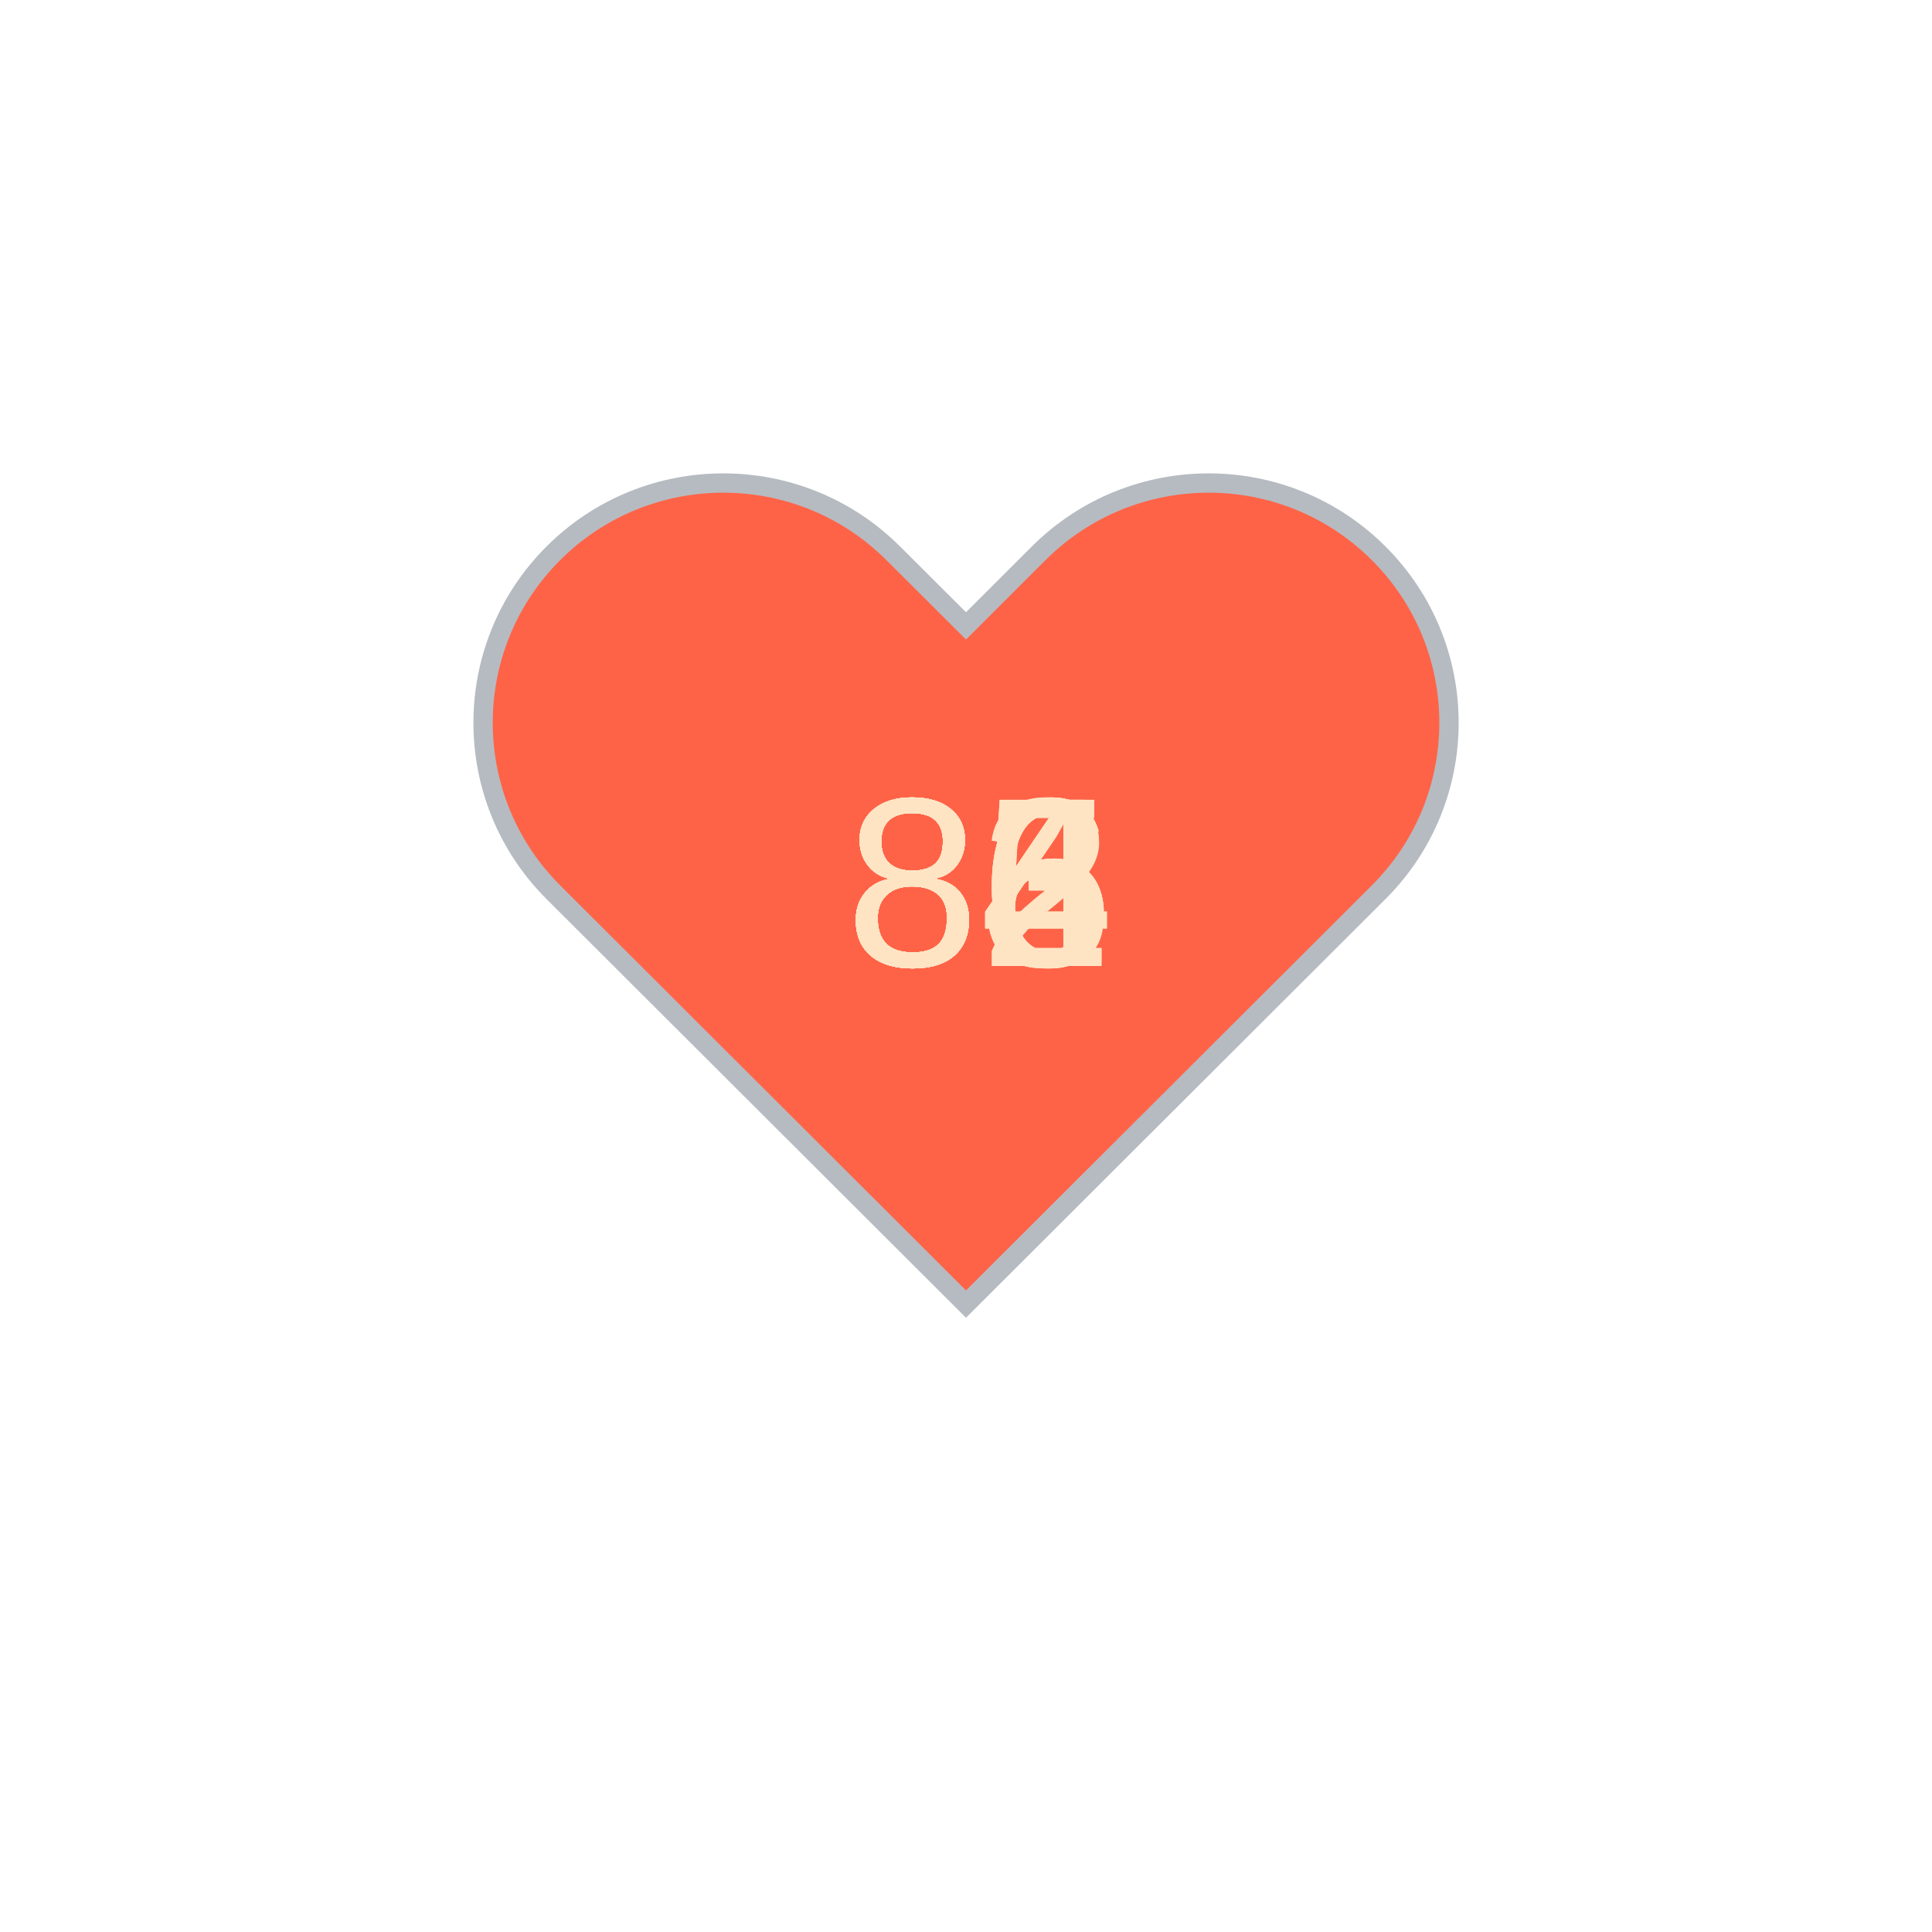
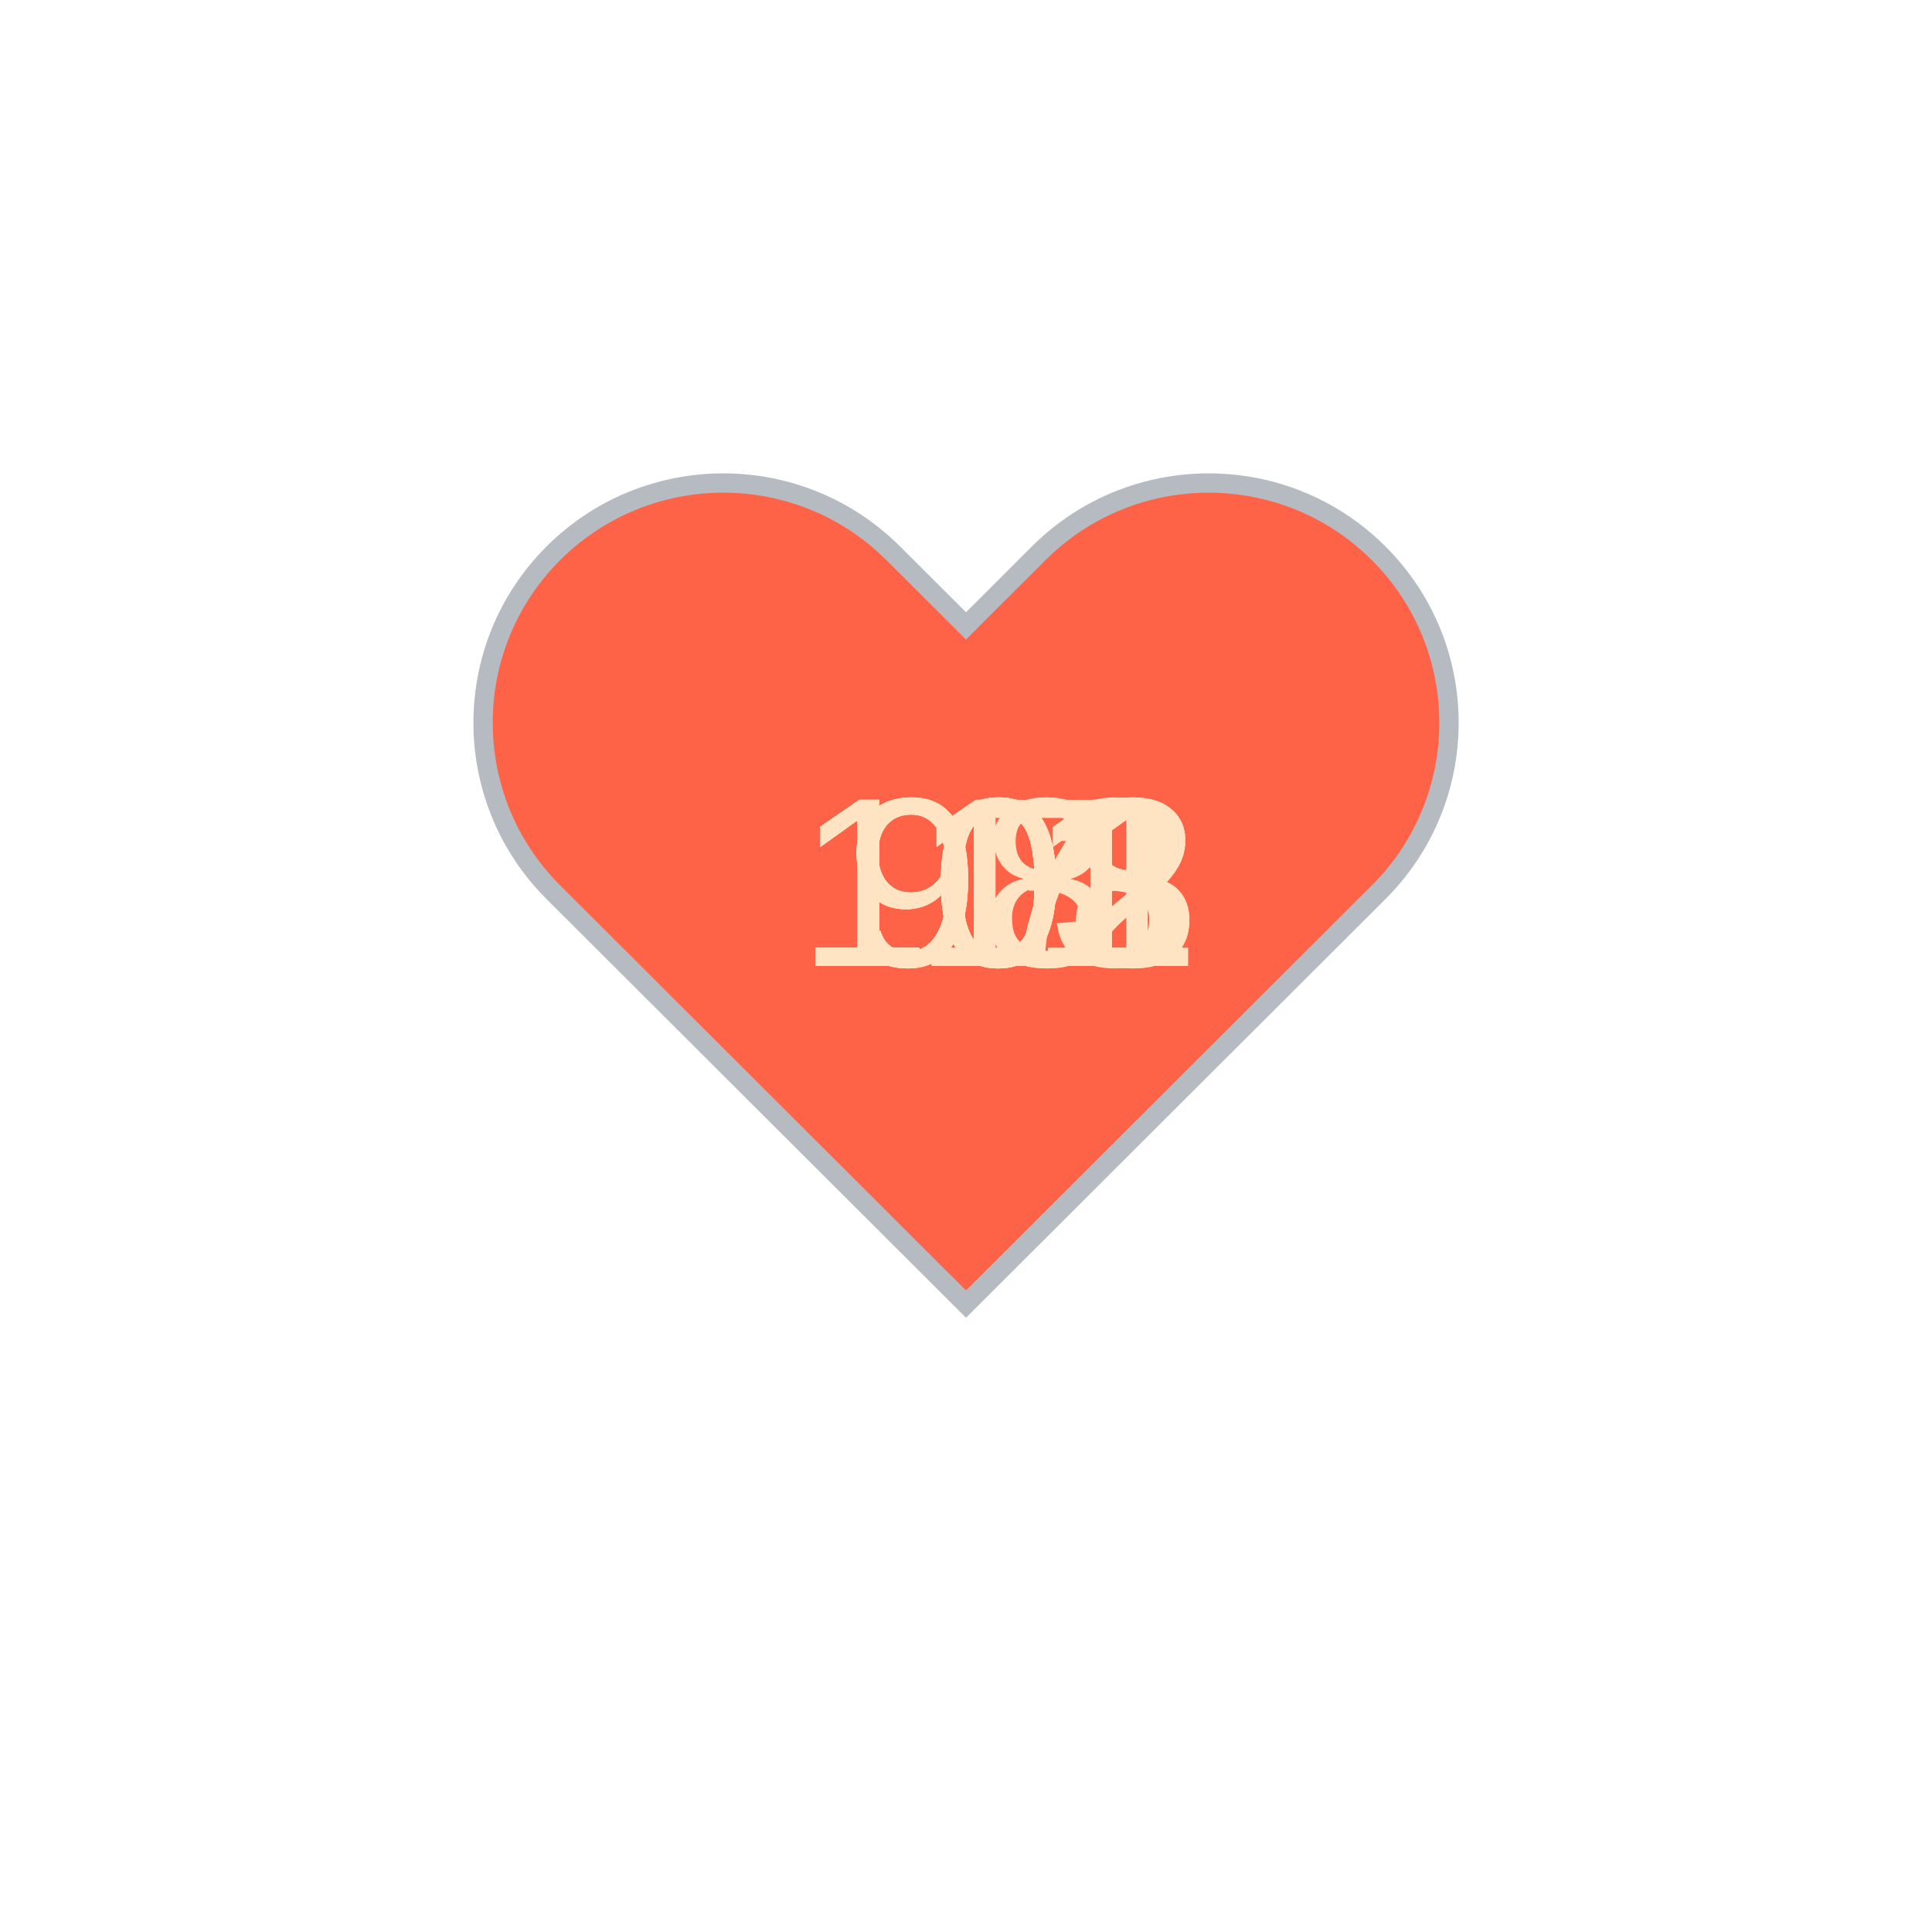
<svg xmlns="http://www.w3.org/2000/svg" baseProfile="full" height="150" version="1.1" viewBox="0,0,200,200" width="150">
  <defs />
  <g transform="translate(100 100)">
    <path d="M92.71,7.27L92.71,7.27c-9.71-9.69-25.46-9.69-35.18,0L50,14.79l-7.54-7.52C32.75-2.42,17-2.42,7.29,7.27v0 c-9.71,9.69-9.71,25.41,0,35.1L50,85l42.71-42.63C102.43,32.68,102.43,16.96,92.71,7.27z" fill="tomato" stroke="#B6BBC1" stroke-width="2" transform="translate(-50 -50)" />
    <animateTransform additive="sum" attributeName="transform" dur="1.2s" repeatCount="indefinite" type="scale" values="1; 1.5; 1.25; 1.5; 1.5; 1;" />
-     <text fill="bisque" style="font-size:25px; font-family:Arial" transform="translate(-12.5 0)">86<animate attributeName="visibility" dur="12.0s" keyTimes="0;0.1;0.2;0.3;0.4;0.5;0.6;0.7;0.8;0.9;1.0" repeatCount="indefinite" values="visible;hidden;hidden;hidden;hidden;hidden;hidden;hidden;hidden;hidden;hidden" />
+     <text fill="bisque" style="font-size:25px; font-family:Arial" transform="translate(-17.5 0)">113<animate attributeName="visibility" dur="12.0s" keyTimes="0;0.1;0.2;0.3;0.4;0.5;0.6;0.7;0.8;0.9;1.0" repeatCount="indefinite" values="visible;hidden;hidden;hidden;hidden;hidden;hidden;hidden;hidden;hidden;hidden" />
    </text>
-     <text fill="bisque" style="font-size:25px; font-family:Arial" transform="translate(-12.5 0)">86<animate attributeName="visibility" dur="12.0s" keyTimes="0;0.1;0.2;0.3;0.4;0.5;0.6;0.7;0.8;0.9;1.0" repeatCount="indefinite" values="hidden;visible;hidden;hidden;hidden;hidden;hidden;hidden;hidden;hidden;hidden" />
+     <text fill="bisque" style="font-size:25px; font-family:Arial" transform="translate(-17.5 0)">111<animate attributeName="visibility" dur="12.0s" keyTimes="0;0.1;0.2;0.3;0.4;0.5;0.6;0.7;0.8;0.9;1.0" repeatCount="indefinite" values="hidden;visible;hidden;hidden;hidden;hidden;hidden;hidden;hidden;hidden;hidden" />
    </text>
-     <text fill="bisque" style="font-size:25px; font-family:Arial" transform="translate(-12.5 0)">86<animate attributeName="visibility" dur="12.0s" keyTimes="0;0.1;0.2;0.3;0.4;0.5;0.6;0.7;0.8;0.9;1.0" repeatCount="indefinite" values="hidden;hidden;visible;hidden;hidden;hidden;hidden;hidden;hidden;hidden;hidden" />
+     <text fill="bisque" style="font-size:25px; font-family:Arial" transform="translate(-17.5 0)">111<animate attributeName="visibility" dur="12.0s" keyTimes="0;0.1;0.2;0.3;0.4;0.5;0.6;0.7;0.8;0.9;1.0" repeatCount="indefinite" values="hidden;hidden;visible;hidden;hidden;hidden;hidden;hidden;hidden;hidden;hidden" />
    </text>
-     <text fill="bisque" style="font-size:25px; font-family:Arial" transform="translate(-12.5 0)">85<animate attributeName="visibility" dur="12.0s" keyTimes="0;0.1;0.2;0.3;0.4;0.5;0.6;0.7;0.8;0.9;1.0" repeatCount="indefinite" values="hidden;hidden;hidden;visible;hidden;hidden;hidden;hidden;hidden;hidden;hidden" />
+     <text fill="bisque" style="font-size:25px; font-family:Arial" transform="translate(-17.5 0)">108<animate attributeName="visibility" dur="12.0s" keyTimes="0;0.1;0.2;0.3;0.4;0.5;0.6;0.7;0.8;0.9;1.0" repeatCount="indefinite" values="hidden;hidden;hidden;visible;hidden;hidden;hidden;hidden;hidden;hidden;hidden" />
    </text>
-     <text fill="bisque" style="font-size:25px; font-family:Arial" transform="translate(-12.5 0)">85<animate attributeName="visibility" dur="12.0s" keyTimes="0;0.1;0.2;0.3;0.4;0.5;0.6;0.7;0.8;0.9;1.0" repeatCount="indefinite" values="hidden;hidden;hidden;hidden;visible;hidden;hidden;hidden;hidden;hidden;hidden" />
+     <text fill="bisque" style="font-size:25px; font-family:Arial" transform="translate(-17.5 0)">108<animate attributeName="visibility" dur="12.0s" keyTimes="0;0.1;0.2;0.3;0.4;0.5;0.6;0.7;0.8;0.9;1.0" repeatCount="indefinite" values="hidden;hidden;hidden;hidden;visible;hidden;hidden;hidden;hidden;hidden;hidden" />
    </text>
-     <text fill="bisque" style="font-size:25px; font-family:Arial" transform="translate(-12.5 0)">84<animate attributeName="visibility" dur="12.0s" keyTimes="0;0.1;0.2;0.3;0.4;0.5;0.6;0.7;0.8;0.9;1.0" repeatCount="indefinite" values="hidden;hidden;hidden;hidden;hidden;visible;hidden;hidden;hidden;hidden;hidden" />
+     <text fill="bisque" style="font-size:25px; font-family:Arial" transform="translate(-17.5 0)">101<animate attributeName="visibility" dur="12.0s" keyTimes="0;0.1;0.2;0.3;0.4;0.5;0.6;0.7;0.8;0.9;1.0" repeatCount="indefinite" values="hidden;hidden;hidden;hidden;hidden;visible;hidden;hidden;hidden;hidden;hidden" />
    </text>
-     <text fill="bisque" style="font-size:25px; font-family:Arial" transform="translate(-12.5 0)">84<animate attributeName="visibility" dur="12.0s" keyTimes="0;0.1;0.2;0.3;0.4;0.5;0.6;0.7;0.8;0.9;1.0" repeatCount="indefinite" values="hidden;hidden;hidden;hidden;hidden;hidden;visible;hidden;hidden;hidden;hidden" />
+     <text fill="bisque" style="font-size:25px; font-family:Arial" transform="translate(-17.5 0)">102<animate attributeName="visibility" dur="12.0s" keyTimes="0;0.1;0.2;0.3;0.4;0.5;0.6;0.7;0.8;0.9;1.0" repeatCount="indefinite" values="hidden;hidden;hidden;hidden;hidden;hidden;visible;hidden;hidden;hidden;hidden" />
    </text>
-     <text fill="bisque" style="font-size:25px; font-family:Arial" transform="translate(-12.5 0)">84<animate attributeName="visibility" dur="12.0s" keyTimes="0;0.1;0.2;0.3;0.4;0.5;0.6;0.7;0.8;0.9;1.0" repeatCount="indefinite" values="hidden;hidden;hidden;hidden;hidden;hidden;hidden;visible;hidden;hidden;hidden" />
+     <text fill="bisque" style="font-size:25px; font-family:Arial" transform="translate(-12.5 0)">98<animate attributeName="visibility" dur="12.0s" keyTimes="0;0.1;0.2;0.3;0.4;0.5;0.6;0.7;0.8;0.9;1.0" repeatCount="indefinite" values="hidden;hidden;hidden;hidden;hidden;hidden;hidden;visible;hidden;hidden;hidden" />
    </text>
-     <text fill="bisque" style="font-size:25px; font-family:Arial" transform="translate(-12.5 0)">83<animate attributeName="visibility" dur="12.0s" keyTimes="0;0.1;0.2;0.3;0.4;0.5;0.6;0.7;0.8;0.9;1.0" repeatCount="indefinite" values="hidden;hidden;hidden;hidden;hidden;hidden;hidden;hidden;visible;hidden;hidden" />
+     <text fill="bisque" style="font-size:25px; font-family:Arial" transform="translate(-12.5 0)">97<animate attributeName="visibility" dur="12.0s" keyTimes="0;0.1;0.2;0.3;0.4;0.5;0.6;0.7;0.8;0.9;1.0" repeatCount="indefinite" values="hidden;hidden;hidden;hidden;hidden;hidden;hidden;hidden;visible;hidden;hidden" />
    </text>
-     <text fill="bisque" style="font-size:25px; font-family:Arial" transform="translate(-12.5 0)">82<animate attributeName="visibility" dur="12.0s" keyTimes="0;0.1;0.2;0.3;0.4;0.5;0.6;0.7;0.8;0.9;1.0" repeatCount="indefinite" values="hidden;hidden;hidden;hidden;hidden;hidden;hidden;hidden;hidden;visible;hidden" />
+     <text fill="bisque" style="font-size:25px; font-family:Arial" transform="translate(-12.5 0)">93<animate attributeName="visibility" dur="12.0s" keyTimes="0;0.1;0.2;0.3;0.4;0.5;0.6;0.7;0.8;0.9;1.0" repeatCount="indefinite" values="hidden;hidden;hidden;hidden;hidden;hidden;hidden;hidden;hidden;visible;hidden" />
    </text>
  </g>
</svg>
